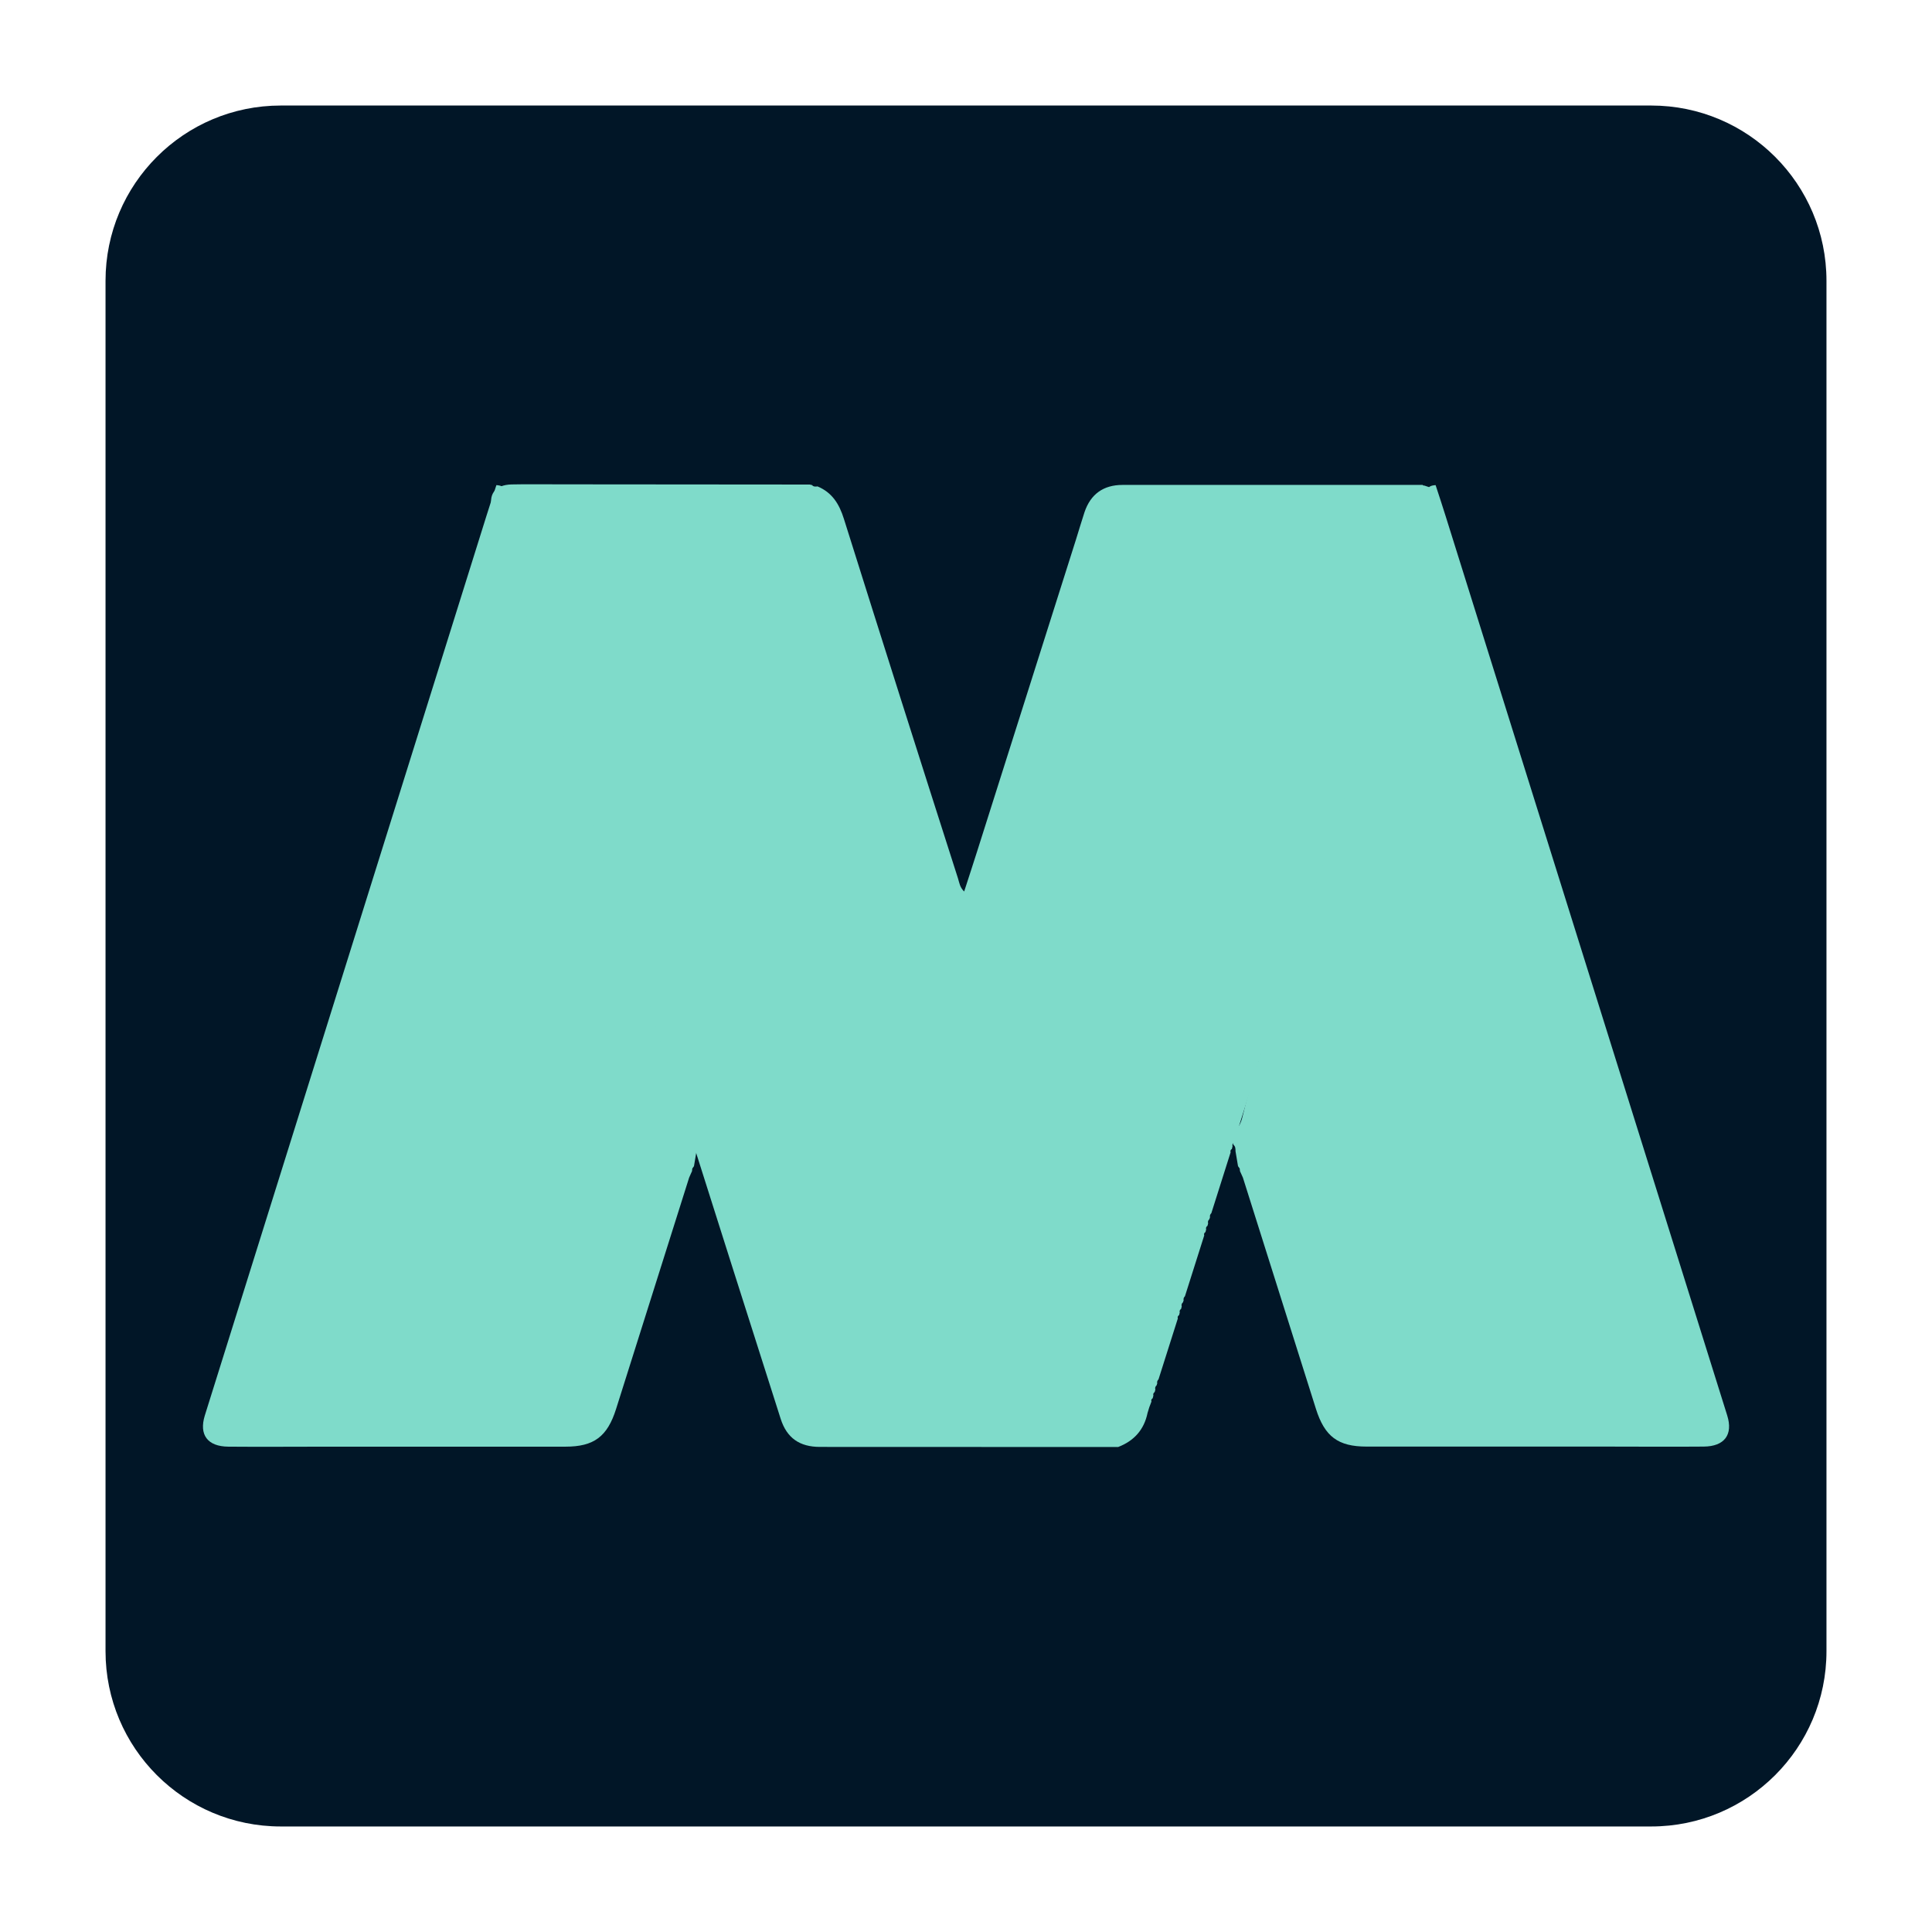
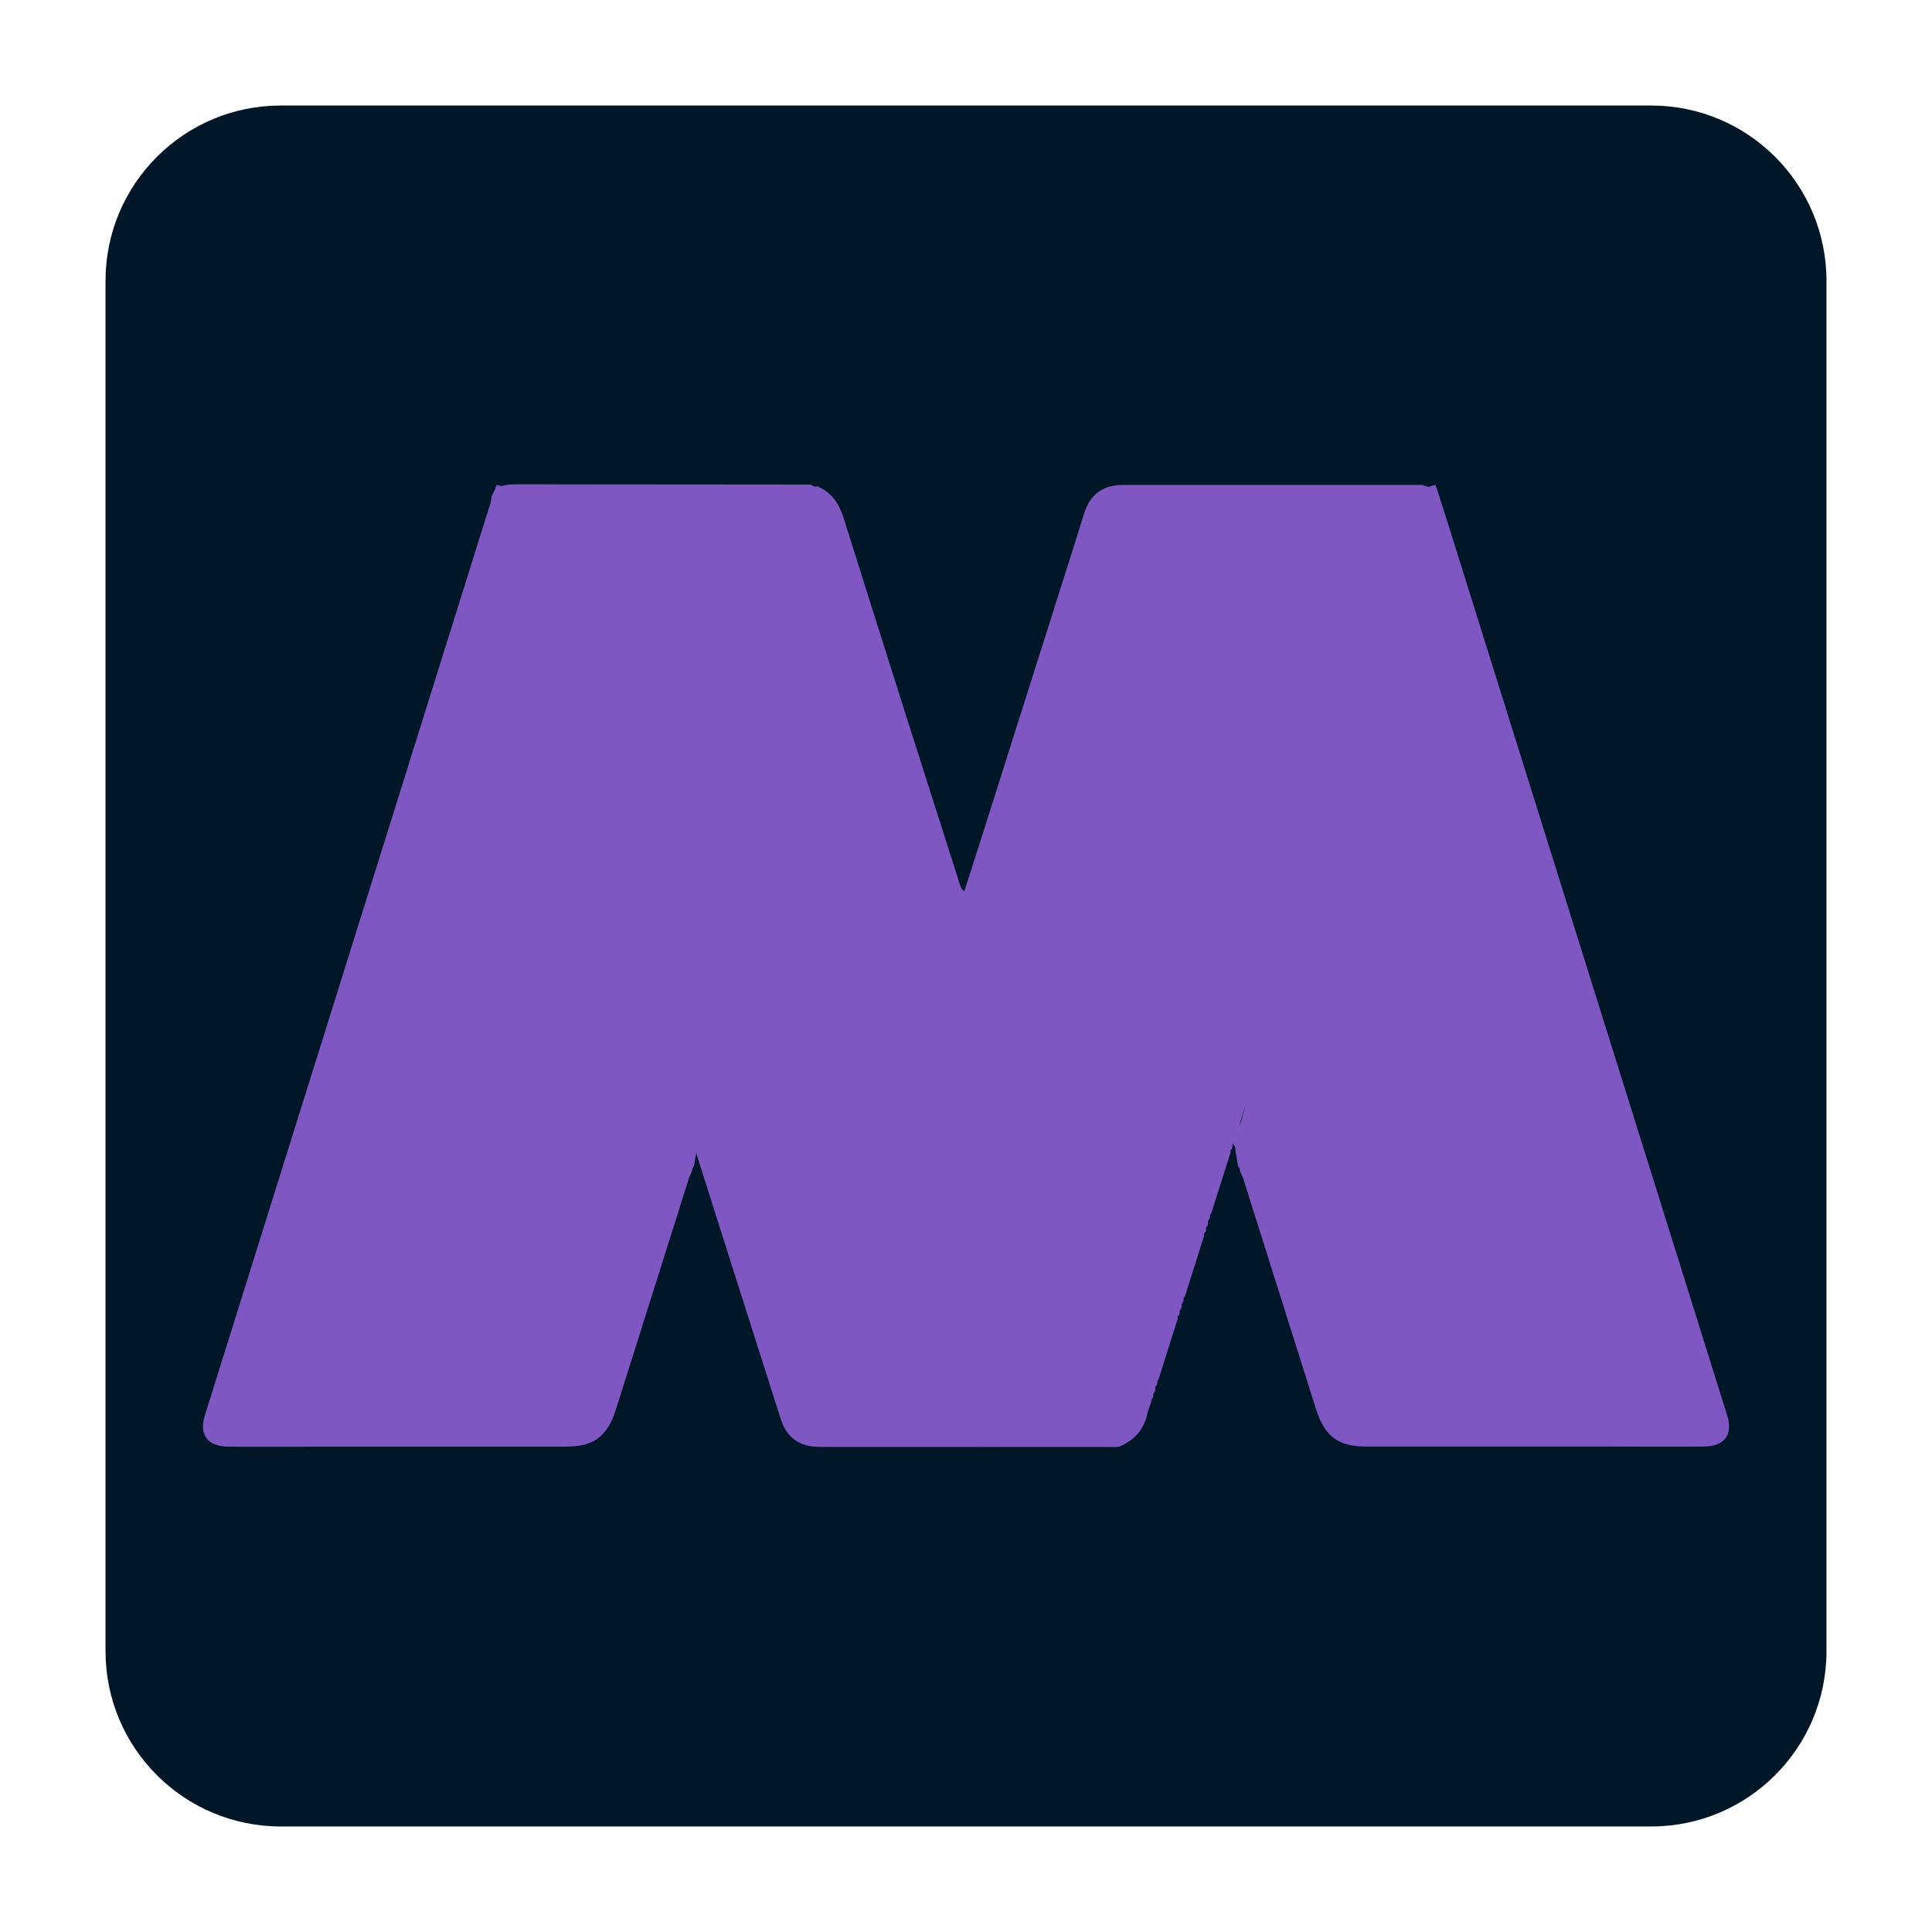
<svg xmlns="http://www.w3.org/2000/svg" viewBox="-52 -52 952 952" width="16px" height="16px">
  <defs>
    <style>
            .cls-1{fill:#011627;}
-             .cls-2{fill:#7fdbca;}
-             .cls-3{fill:#7fdbca;}
+             .cls-2{fill:#7e57c2;}
+             .cls-3{fill:#7e57c2;}
        </style>
  </defs>
  <g id="Layer_2">
    <g id="Layer_1-2">
      <rect class="cls-1" width="848" height="848" rx="86.35" ry="86.35" />
      <path class="cls-2" d="M559,525.07l-.13-1.27-.83-1.17-1.24-7.37c0-1.18,0-2.38-1.06-3.19l-.08-.42c0-1.17,0-2.36-1.07-3.18l-.54-.19,0-2.07c3.86-1.21,5.38-4.46,6.2-8,3.75-15.93,9.53-31.27,13.53-47.11,1.64-6.5,5.08-12.28,5.94-19.14a68.86,68.86,0,0,1,5.24-19.23c4.29-9.62,6.35-19.86,9.4-29.81,3.79-12.37,6-25.26,10.31-37.44C610.56,328.59,614,310.94,620,294c4.06-11.49,6.92-23.41,10.72-35,3.18-9.71,6-19.58,8.85-29.32,3.81-13.18,7.39-26.47,11.37-39.63.73-2.43,2.4-2.87,4.46-3,1.64,5,3.32,10.08,4.9,15.14q69.41,221.65,138.8,443.31c2.95,9.42-1.34,15.23-11.58,15.31-16.05.14-32.11,0-48.16,0h-118c-14,0-20.61-4.92-24.92-18.56q-18-57-36-114C560,527.2,559.45,526.15,559,525.07Z" />
      <path class="cls-2" d="M289,525.07l.13-1.27.83-1.17,1.24-7.37c0-1.18,0-2.38,1.06-3.19l.08-.42c0-1.17,0-2.36,1.07-3.18l.54-.19,0-2.07c-3.86-1.21-5.38-4.46-6.2-8-3.75-15.93-9.53-31.27-13.53-47.11-1.64-6.5-5.08-12.28-5.94-19.14a68.86,68.86,0,0,0-5.24-19.23c-4.29-9.62-6.35-19.86-9.4-29.81-3.79-12.37-6-25.26-10.31-37.44C237.44,328.59,234,310.94,228,294c-4.06-11.49-6.92-23.41-10.72-35-3.18-9.71-6-19.58-8.85-29.32-3.81-13.18-7.39-26.47-11.37-39.63-.73-2.43-2.4-2.87-4.46-3-1.64,5-3.32,10.08-4.9,15.14Q118.3,423.88,48.91,645.53C46,655,50.25,660.76,60.49,660.85c16.05.14,32.11,0,48.16,0h118c14,0,20.61-4.92,24.92-18.56q18-57,36-114C288,527.2,288.55,526.15,289,525.07Z" />
      <path class="cls-3" d="M347,186.76l1.13.26c.74.9,1.73.77,2.71.66,7.19,3,10.7,8.64,13,16q27.88,88.71,56.25,177.26c.63,2,.83,4.23,3,6.36,2.24-6.93,4.4-13.48,6.48-20.06q24.34-76.75,48.66-153.5c1.41-4.43,2.68-8.91,4.15-13.32,3-8.92,9.32-13.47,18.71-13.47q74,0,147.93,0a.73.73,0,0,0,.79.3l2.18.72.22.12a1.81,1.81,0,0,0,1.8.94l.14.09.73.58,1,.53a2.43,2.43,0,0,0,.29.86c-2.62,3.84-.64,8.36-2,12.55-6.58,19.83-12.74,39.8-19.06,59.72C626,291.64,617.08,320,608,348.37q-16.86,52.49-34,104.91a14.1,14.1,0,0,0-1,6.35c-2,.79-1.9,2.63-2.15,4.29a2,2,0,0,0-.65,2l-.33,1a1.79,1.79,0,0,0-.6,2l-.31,1.22a1.45,1.45,0,0,0-.66,1.75L568,473.2a1.31,1.31,0,0,0-.62,1.67l-9.49,30a2,2,0,0,0-.65,2l-.34,1a1.8,1.8,0,0,0-.6,2l-.31,1.23a1.43,1.43,0,0,0-.65,1.74l-.34,1.34a1.26,1.26,0,0,0-.61,1.63l-9.5,30a2,2,0,0,0-.65,2l-.34,1a1.81,1.81,0,0,0-.59,2l-.32,1.23a1.44,1.44,0,0,0-.65,1.75l-.34,1.32a1.29,1.29,0,0,0-.61,1.64l-9.51,30a2,2,0,0,0-.64,2l-.35,1a1.8,1.8,0,0,0-.59,2l-.32,1.24a1.44,1.44,0,0,0-.65,1.74l-.34,1.32a1.3,1.3,0,0,0-.61,1.64l-9.52,30a2,2,0,0,0-.63,2l-.35,1a1.8,1.8,0,0,0-.58,2l-.32,1.25a1.42,1.42,0,0,0-.64,1.72l-.35,1.34a1.29,1.29,0,0,0-.61,1.63,45.44,45.44,0,0,0-1.92,5.61c-1.72,8.32-6.68,13.76-14.49,16.78l-146.91-.05c-10,0-16.35-4.33-19.39-13.87q-23.86-74.77-47.54-149.6-25.81-81.47-51.55-163-21.37-67.45-42.84-134.88c-2.46-7.76,1-12.71,9.32-12.91s16.66,0,25-.05Z" />
    </g>
  </g>
</svg>
